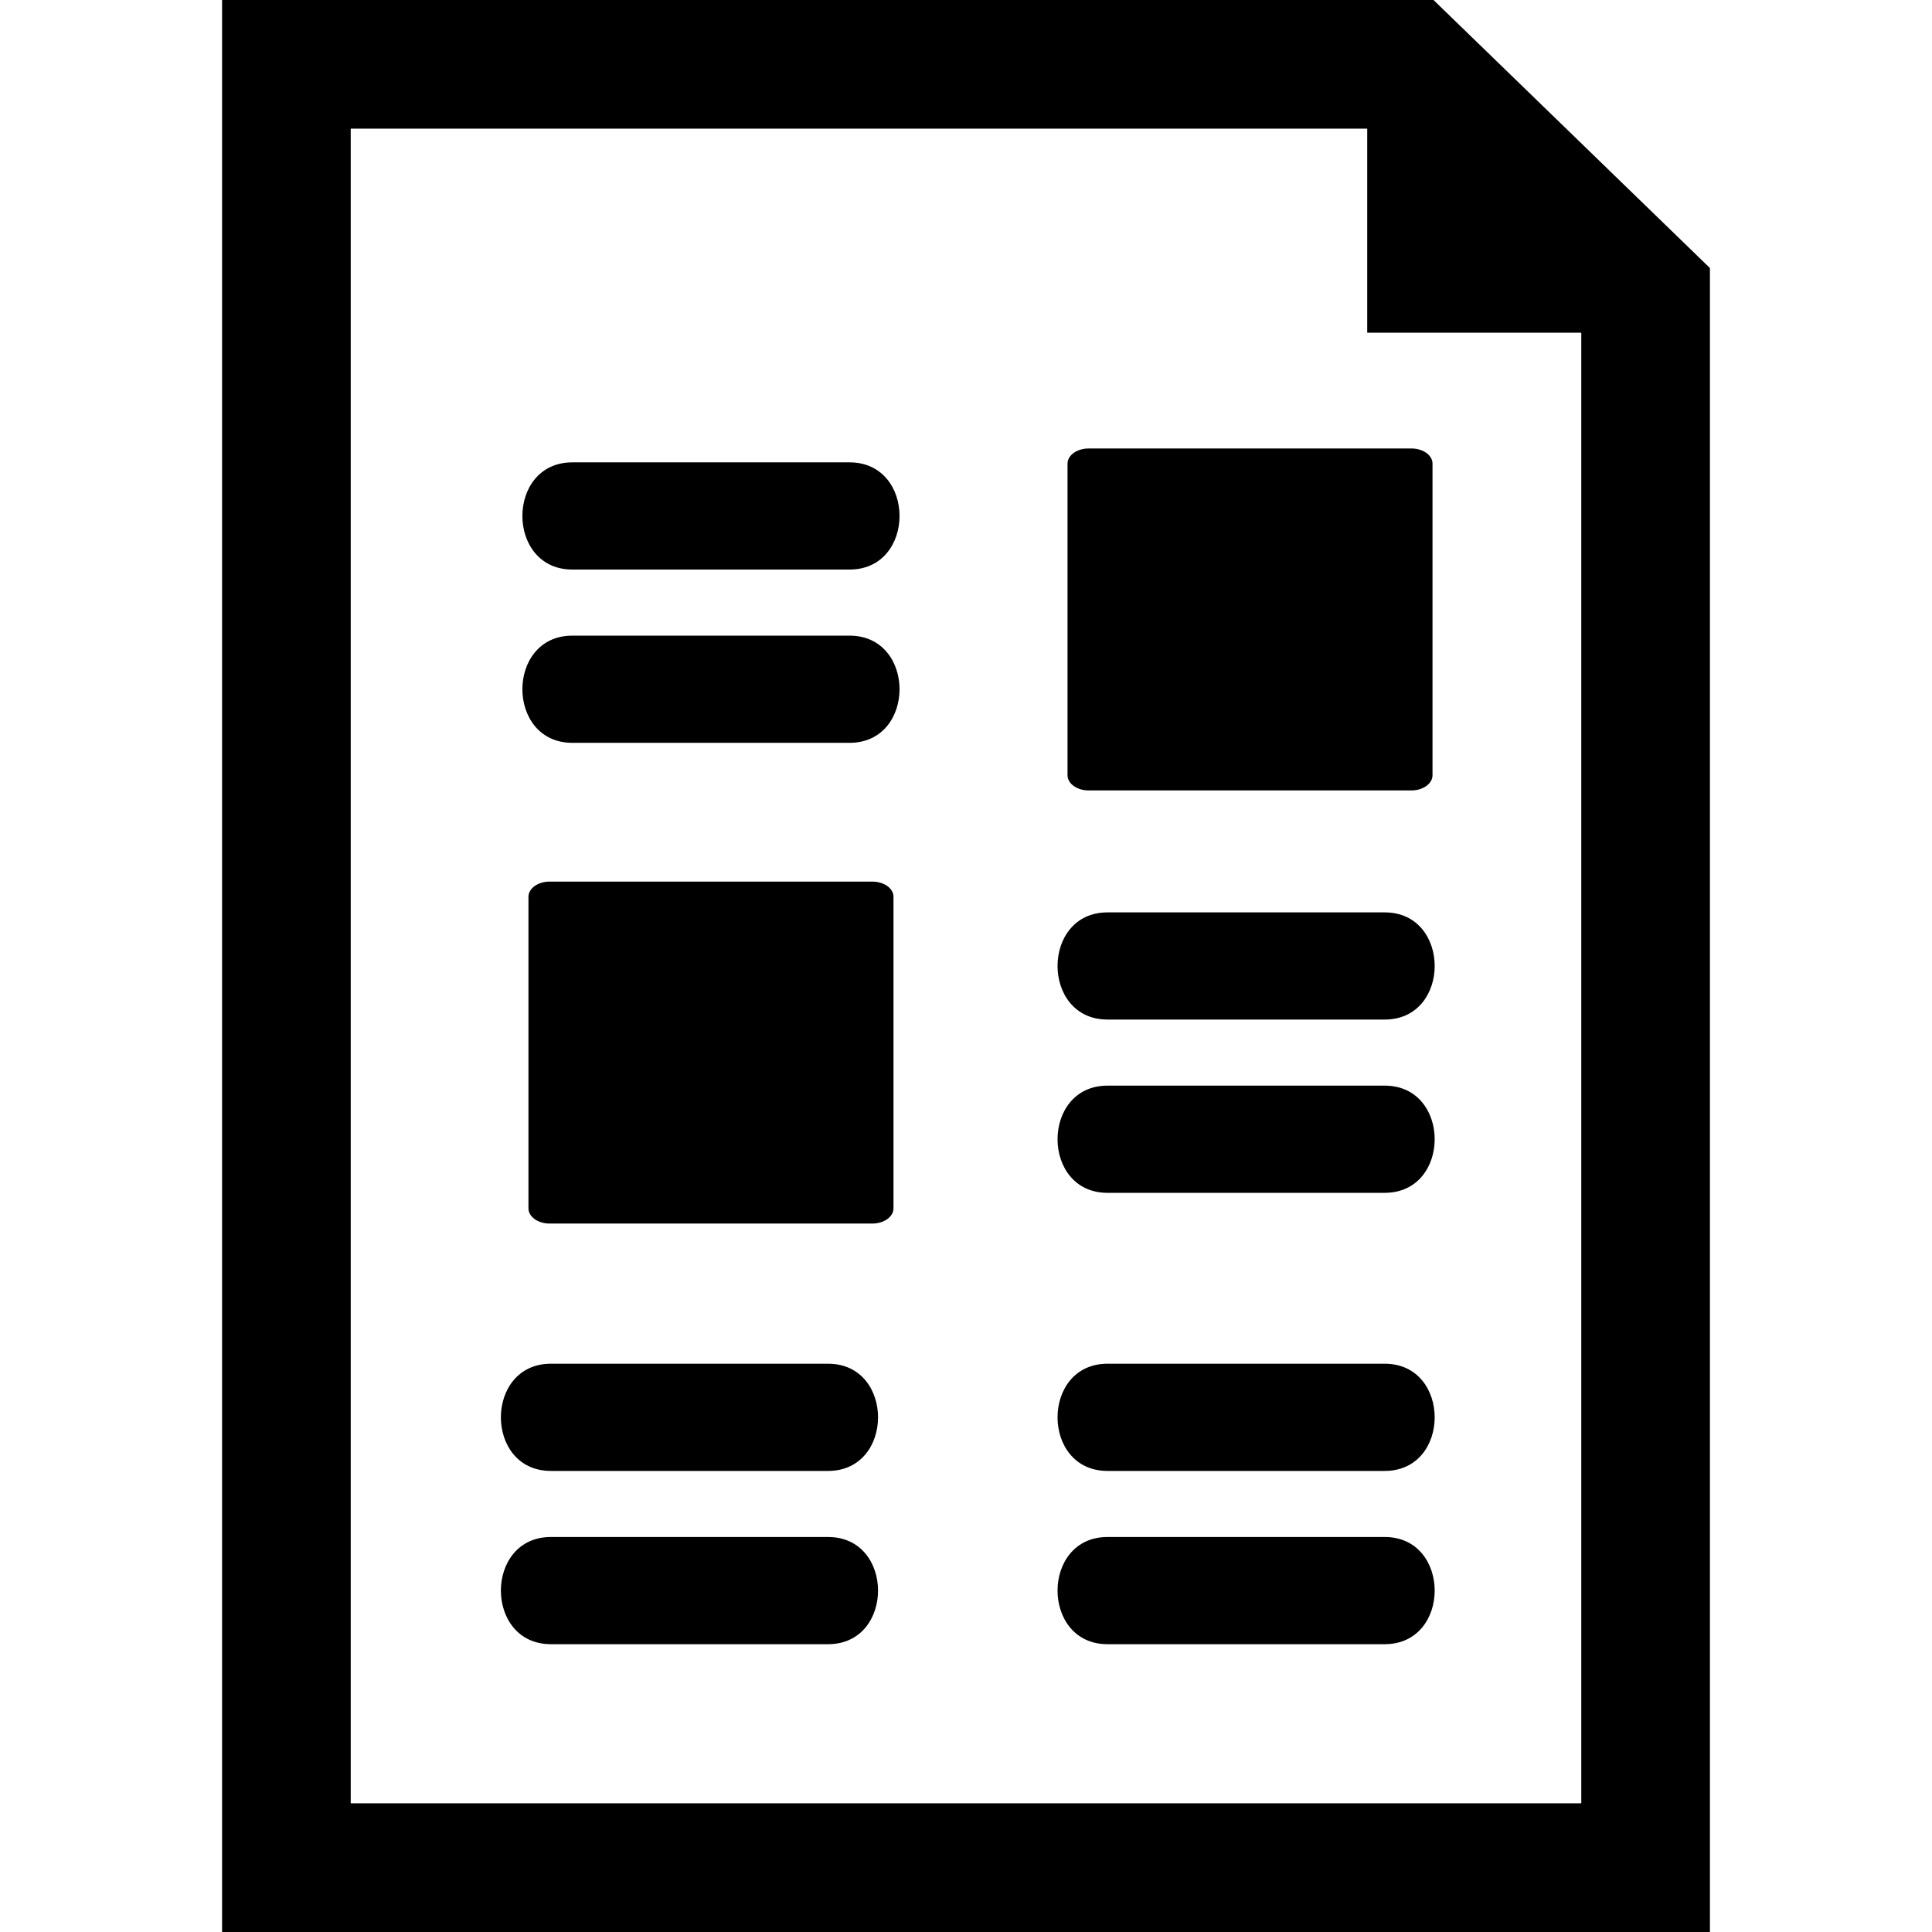
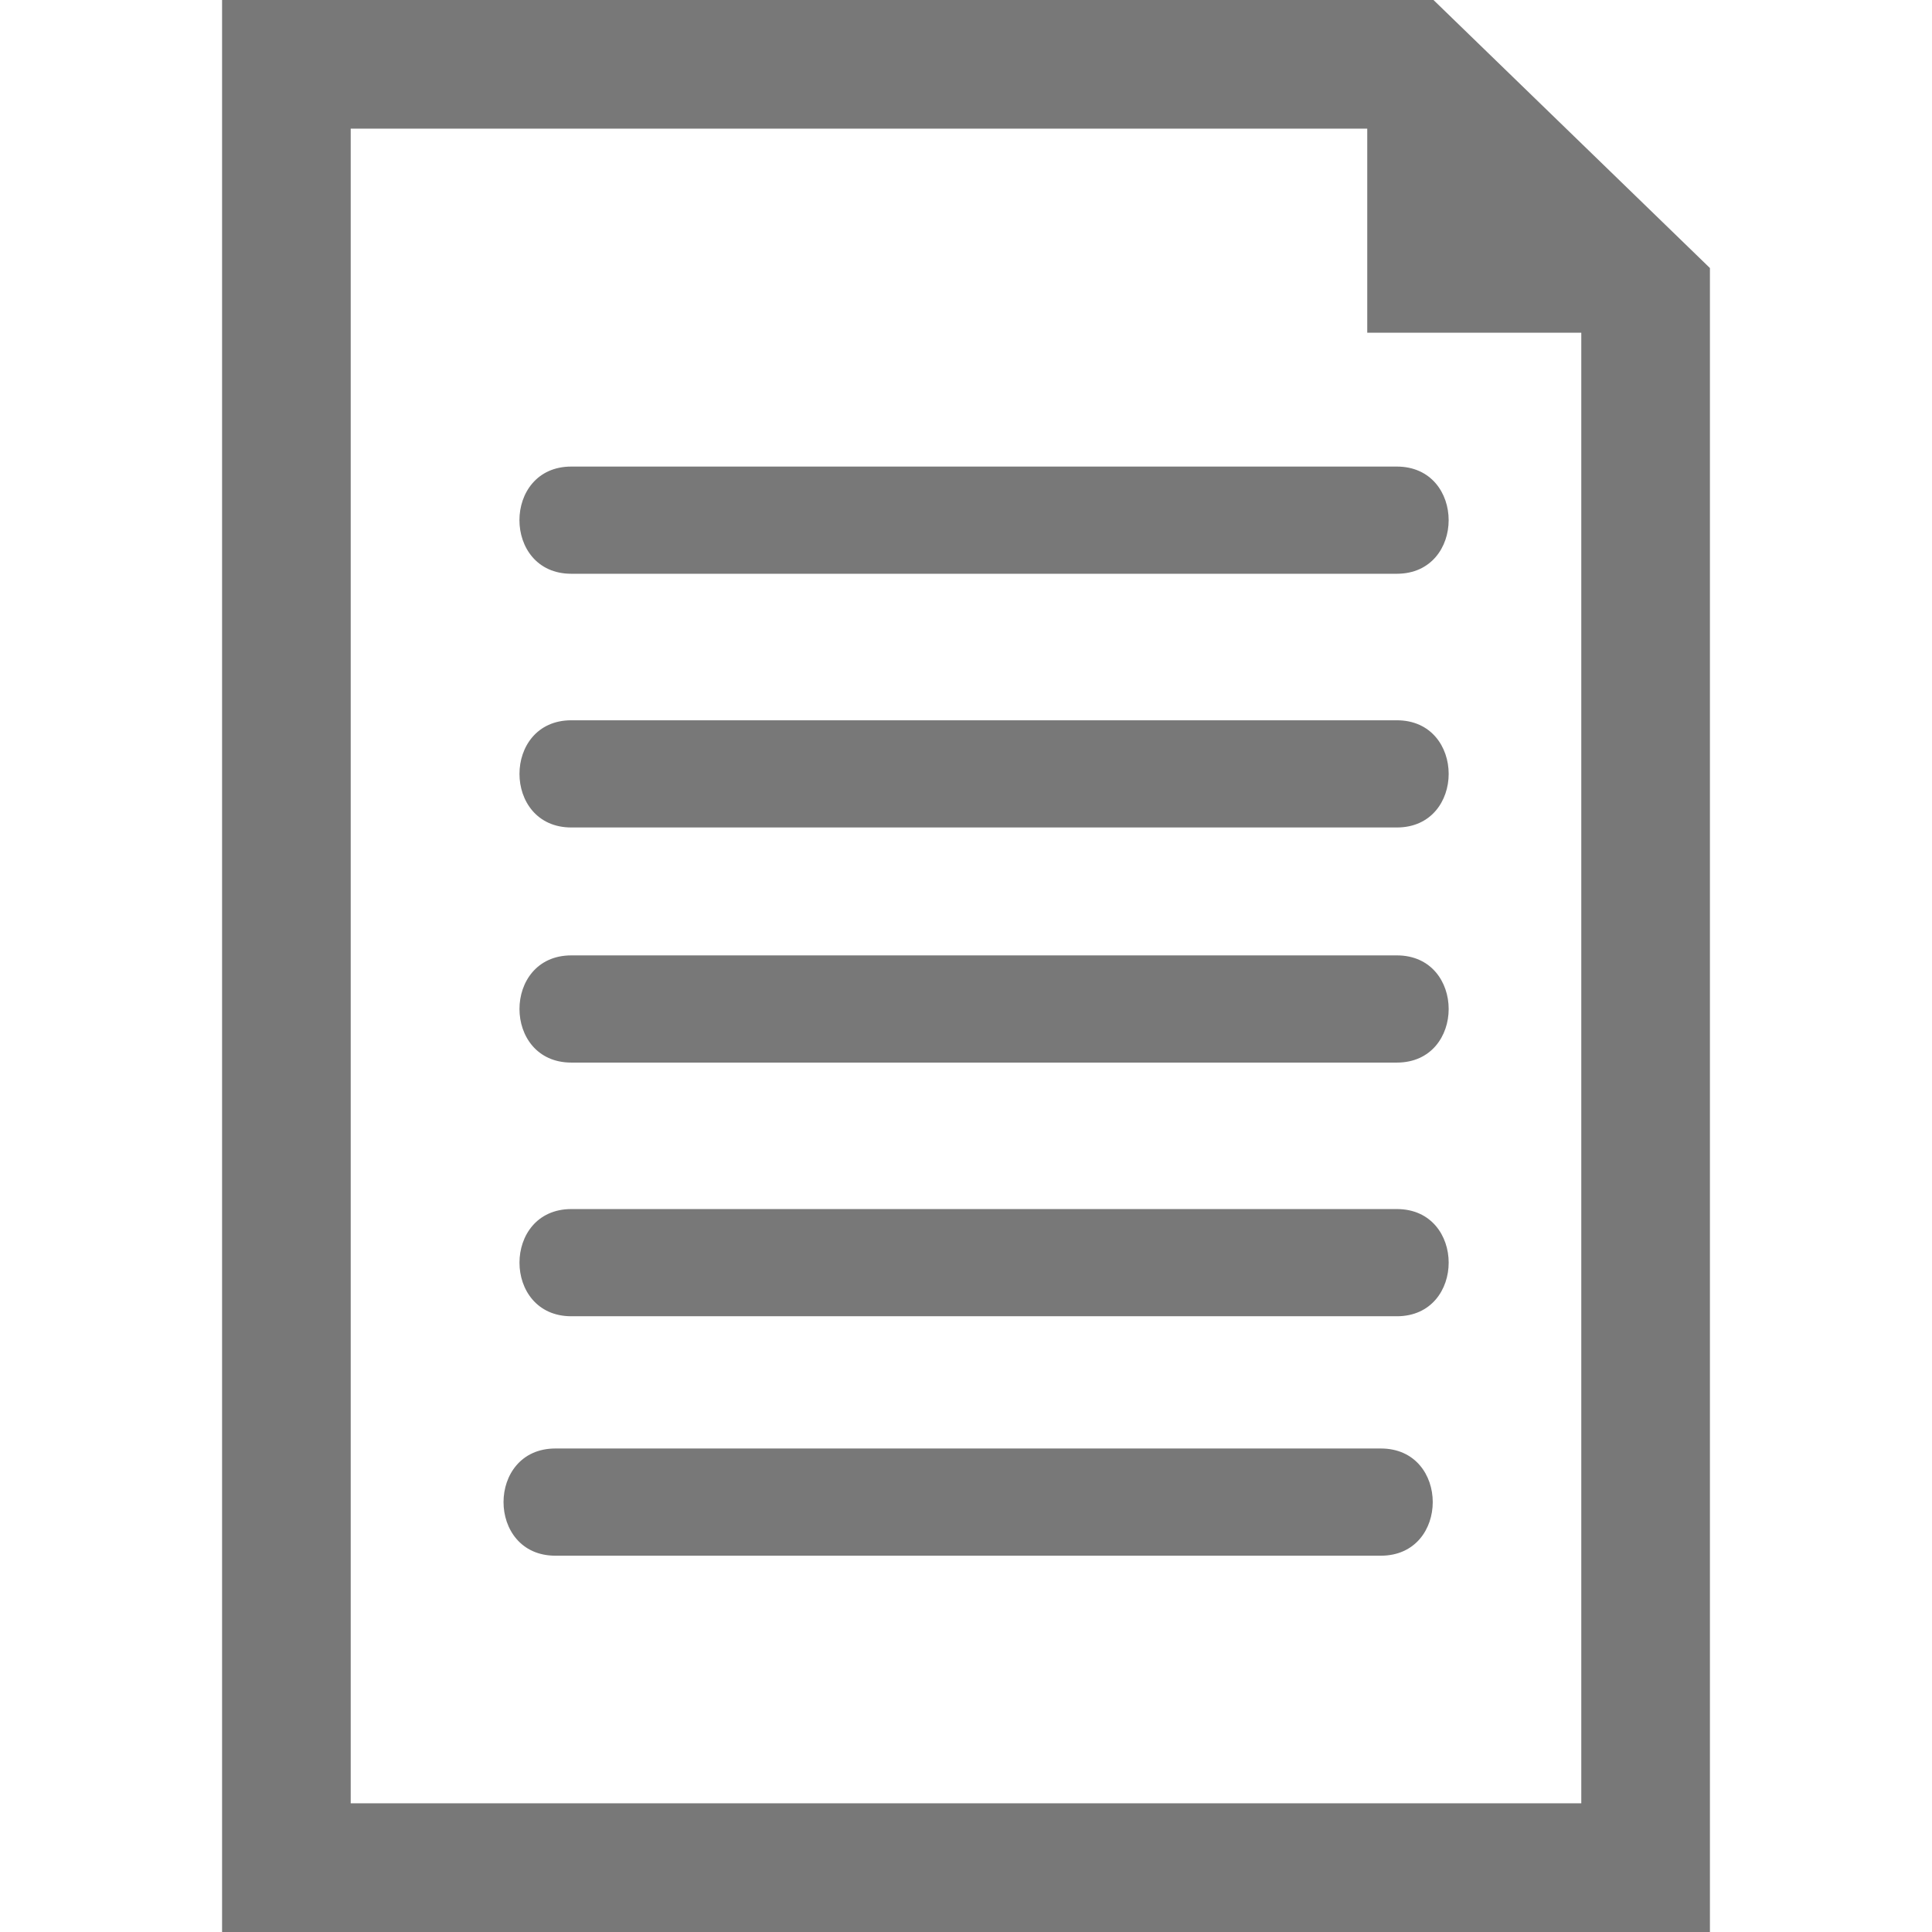
- <svg xmlns="http://www.w3.org/2000/svg" fill="#000000" version="1.1" id="Capa_1" width="800px" height="800px" viewBox="0 0 234.287 234.288" xml:space="preserve">
-   <g>
-     <g id="_x31_32_14_">
-       <g>
-         <path d="M129.455,56.226v37.785c0,1.016,1.147,1.843,2.56,1.843h39.141c1.412,0,2.56-0.828,2.56-1.843V56.226     c0-1.021-1.147-1.841-2.56-1.841h-39.141C130.603,54.385,129.455,55.206,129.455,56.226z" />
-         <path d="M105.782,106.909H66.653c-1.419,0-2.569,0.82-2.569,1.846v37.779c0,1.016,1.15,1.844,2.569,1.844h39.128     c1.419,0,2.569-0.828,2.569-1.844v-37.779C108.356,107.729,107.206,106.909,105.782,106.909z" />
-         <path d="M167.921,165.375c-11.202,0-22.419,0-33.621,0c-8.074,0-8.074,13,0,13c11.202,0,22.419,0,33.621,0     C176,178.375,176,165.375,167.921,165.375z" />
-         <path d="M167.921,186.387c-11.202,0-22.419,0-33.621,0c-8.074,0-8.074,12.999,0,12.999c11.202,0,22.419,0,33.621,0     C176,199.386,176,186.387,167.921,186.387z" />
-         <path d="M167.921,110.642c-11.202,0-22.419,0-33.621,0c-8.074,0-8.074,12.997,0,12.997c11.202,0,22.419,0,33.621,0     C176,123.638,176,110.642,167.921,110.642z" />
-         <path d="M167.921,131.652c-11.202,0-22.419,0-33.621,0c-8.074,0-8.074,12.999,0,12.999c11.202,0,22.419,0,33.621,0     C176,144.651,176,131.652,167.921,131.652z" />
-         <path d="M103.022,56.069c-11.202,0-22.407,0-33.619,0c-8.074,0-8.074,12.999,0,12.999c11.212,0,22.417,0,33.619,0     C111.106,69.068,111.106,56.069,103.022,56.069z" />
-         <path d="M103.022,77.082c-11.202,0-22.407,0-33.619,0c-8.074,0-8.074,12.999,0,12.999c11.212,0,22.417,0,33.619,0     C111.106,90.081,111.106,77.082,103.022,77.082z" />
-         <path d="M100.422,165.375c-11.212,0-22.417,0-33.619,0c-8.084,0-8.084,13,0,13c11.202,0,22.407,0,33.619,0     C108.496,178.375,108.496,165.375,100.422,165.375z" />
-         <path d="M100.422,186.387c-11.212,0-22.417,0-33.619,0c-8.084,0-8.084,12.999,0,12.999c11.202,0,22.407,0,33.619,0     C108.496,199.386,108.496,186.387,100.422,186.387z" />
-         <path d="M173.837,0H26.931v234.288h180.426V32.504L173.837,0z M191.762,218.683H42.53V15.6h123.269v24.75h25.958v178.333H191.762     z" />
+ <svg xmlns="http://www.w3.org/2000/svg" fill="&#09;#787878" version="1.1" id="Capa_1" width="800px" height="800px" viewBox="0 0 45.057 45.057" xml:space="preserve">
+   <g id="SVGRepo_bgCarrier" stroke-width="0" />
+   <g id="SVGRepo_tracerCarrier" stroke-linecap="round" stroke-linejoin="round" />
+   <g id="SVGRepo_iconCarrier">
+     <g>
+       <g id="_x35_1_80_">
+         <g>
+           <path d="M13.323,13.381c6.418,0,12.834,0,19.252,0c1.613,0,1.613-2.5,0-2.5c-6.418,0-12.834,0-19.252,0 C11.711,10.881,11.711,13.381,13.323,13.381z" />
+           <path d="M32.577,16.798c-6.418,0-12.835,0-19.253,0c-1.612,0-1.612,2.5,0,2.5c6.418,0,12.835,0,19.253,0 C34.188,19.298,34.188,16.798,32.577,16.798z" />
+           <path d="M32.577,22.281c-6.418,0-12.835,0-19.253,0c-1.612,0-1.612,2.5,0,2.5c6.418,0,12.835,0,19.253,0 C34.188,24.781,34.188,22.281,32.577,22.281z" />
+           <path d="M32.577,28.197c-6.418,0-12.835,0-19.253,0c-1.612,0-1.612,2.5,0,2.5c6.418,0,12.835,0,19.253,0 C34.188,30.697,34.188,28.197,32.577,28.197z" />
+           <path d="M32.204,33.781c-6.418,0-12.834,0-19.252,0c-1.612,0-1.612,2.5,0,2.5c6.418,0,12.834,0,19.252,0 C33.817,36.281,33.817,33.781,32.204,33.781z" />
+           <path d="M33.431,0H5.179v45.057h34.699V6.251L33.431,0z M36.878,42.056H8.179V3h23.707v4.76h4.992V42.056z" />
+         </g>
      </g>
    </g>
  </g>
</svg>
